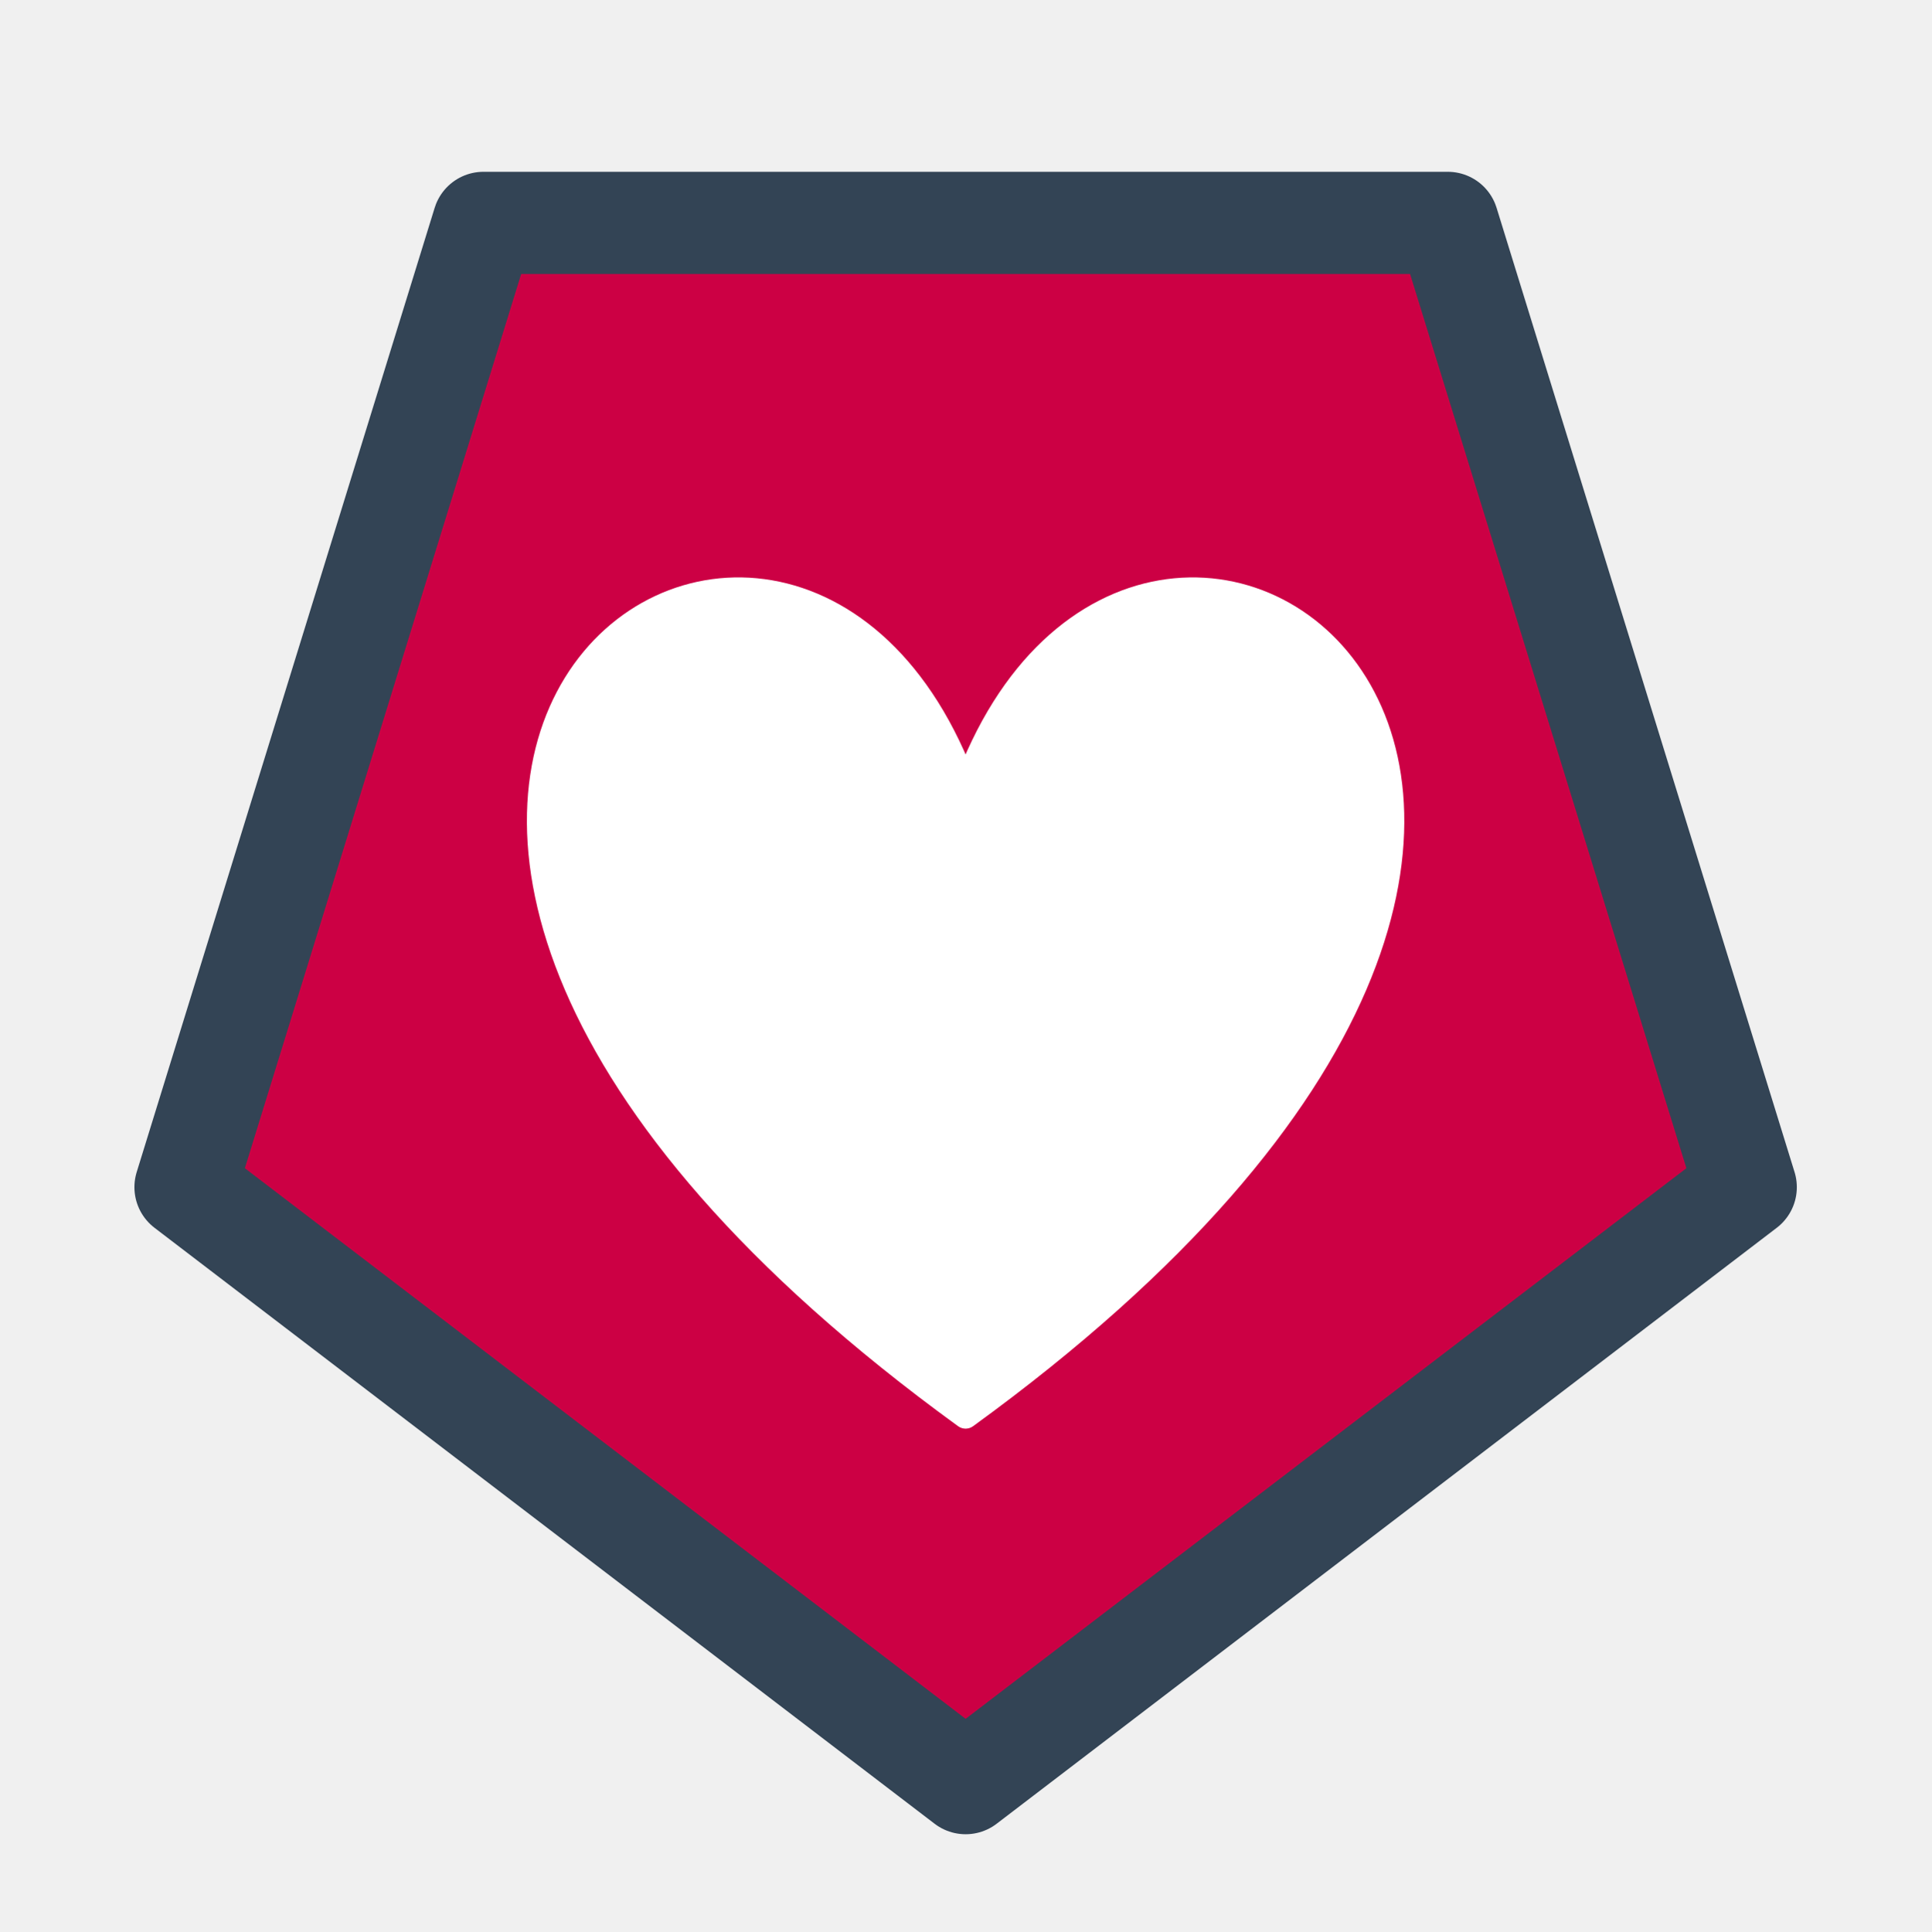
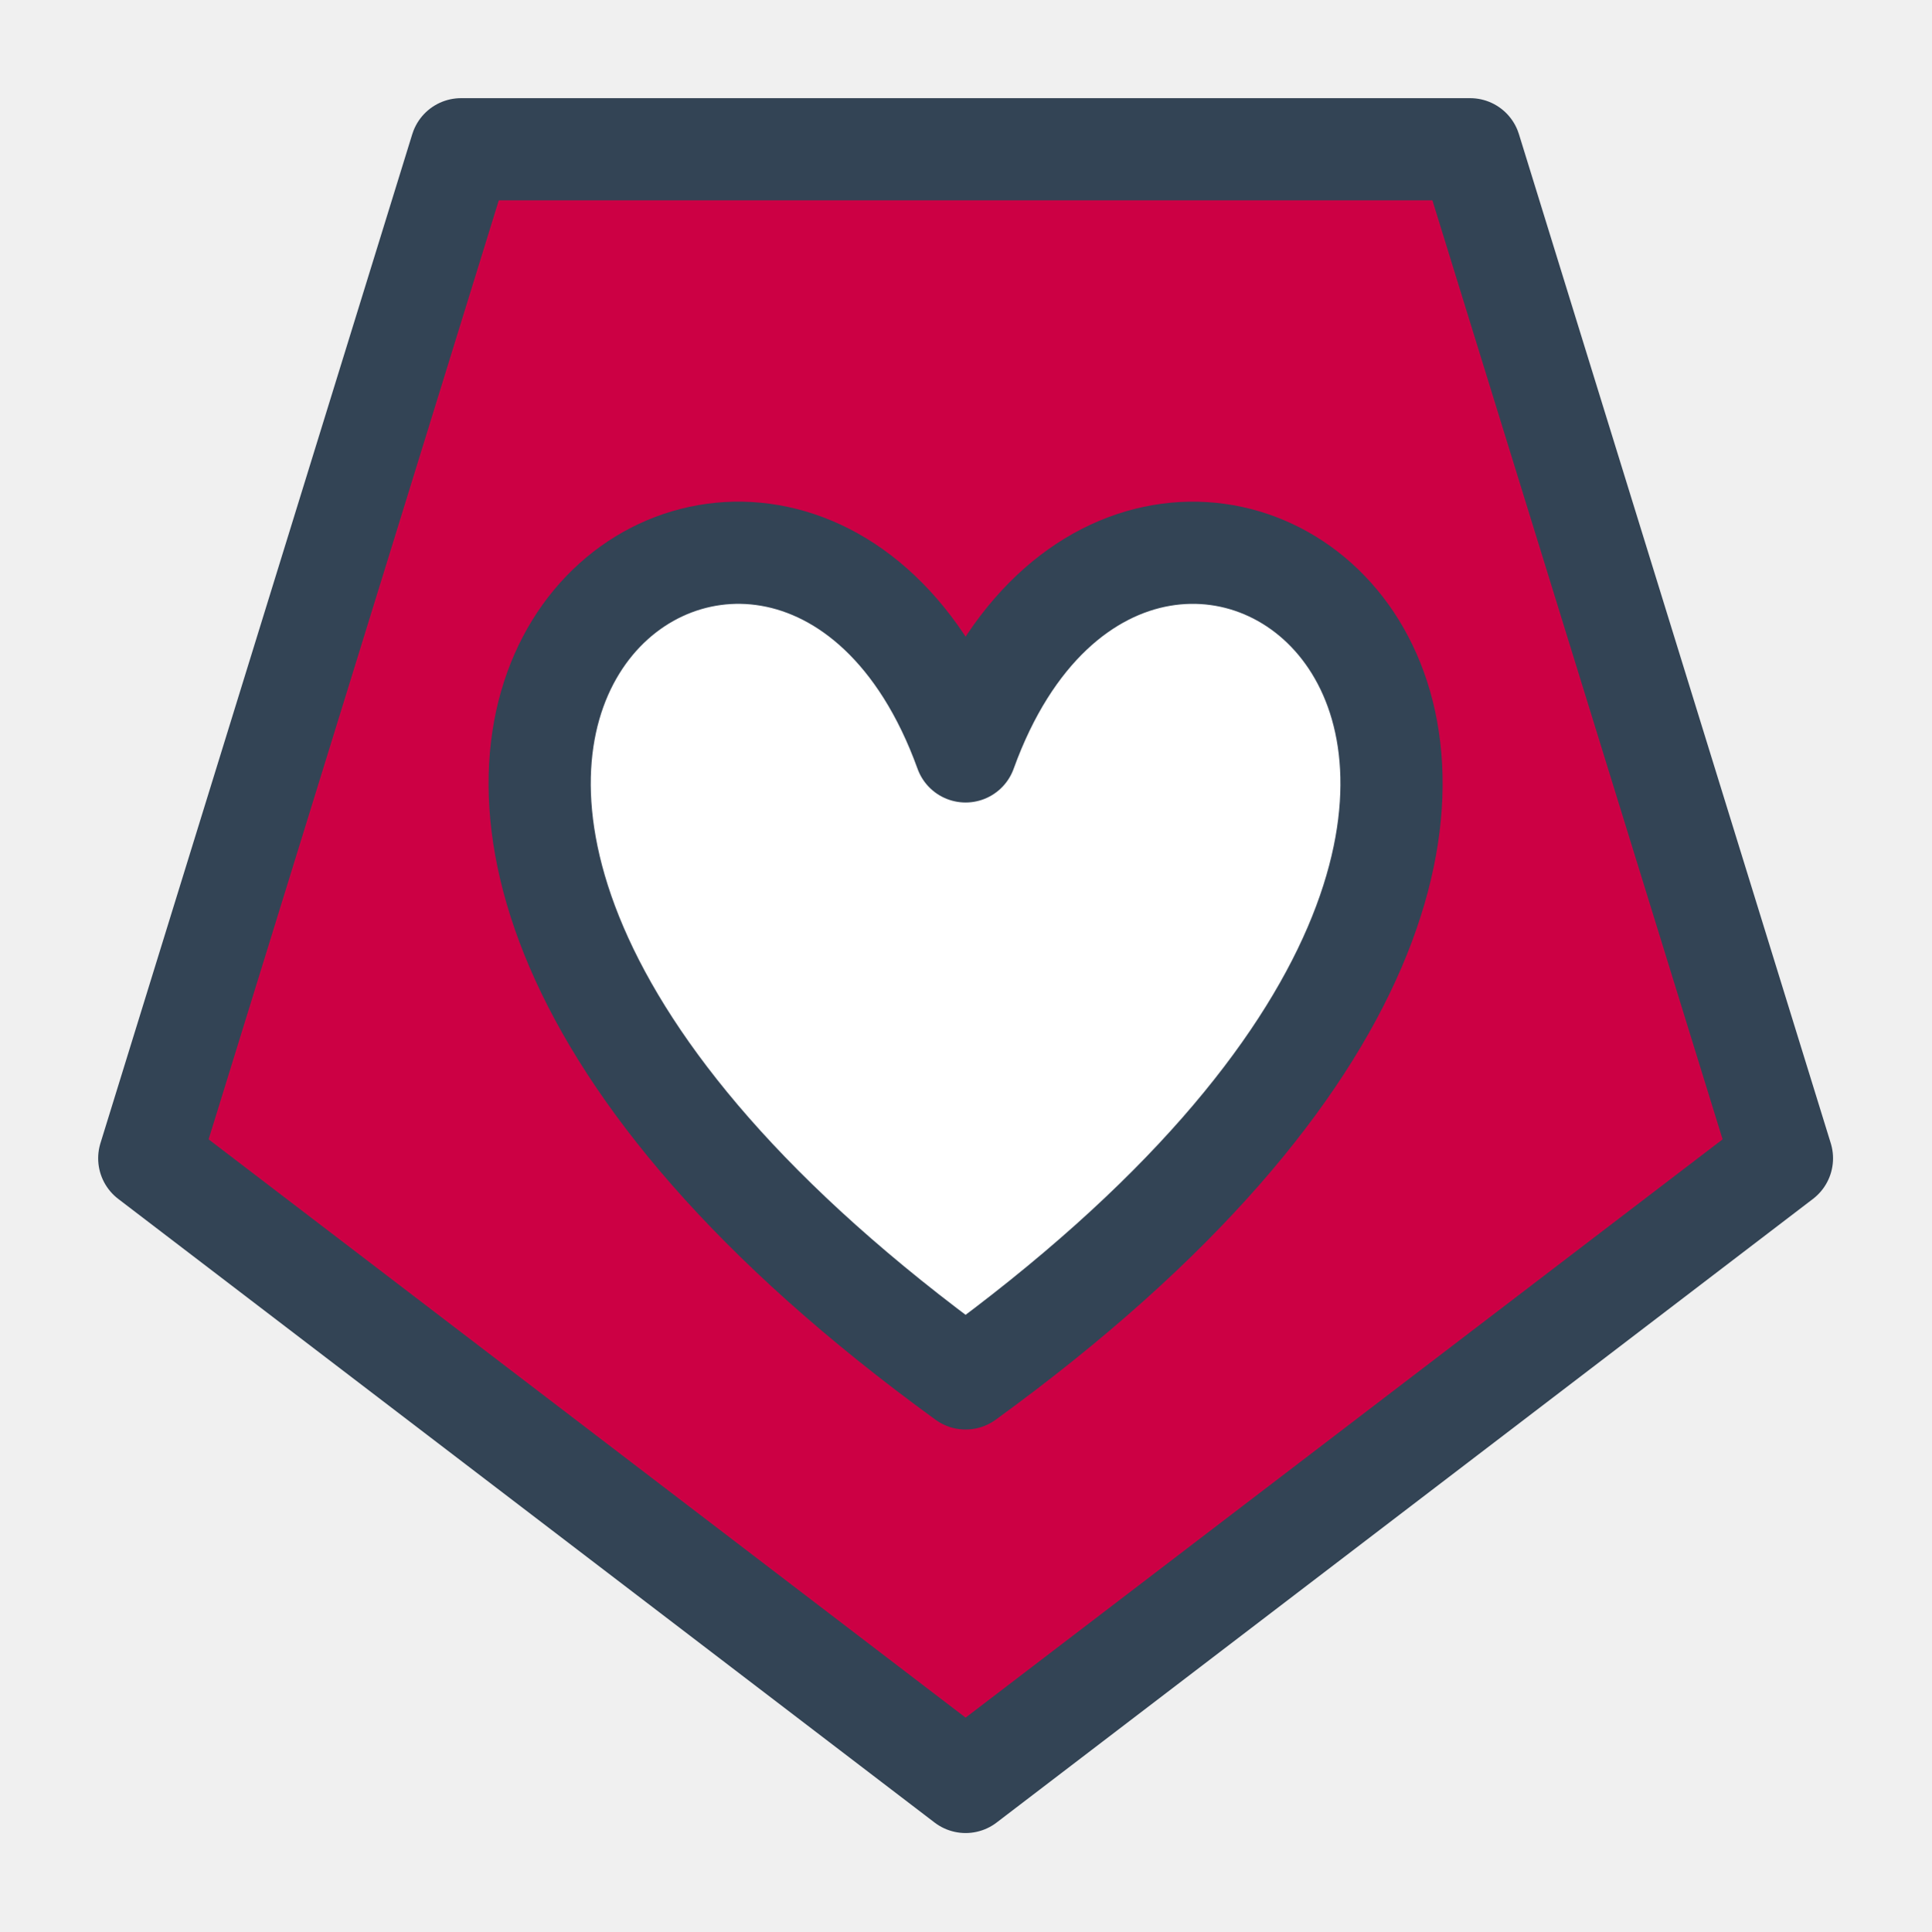
<svg xmlns="http://www.w3.org/2000/svg" version="1.1" viewBox="0.0 0.0 75.591 75.591" fill="none" stroke="none" stroke-linecap="square" stroke-miterlimit="10">
  <clipPath id="p.0">
    <path d="m0 0l75.591 0l0 75.591l-75.591 0l0 -75.591z" clip-rule="nonzero" />
  </clipPath>
  <g clip-path="url(#p.0)">
    <path fill="#000000" fill-opacity="0.0" d="m0 0l75.591 0l0 75.591l-75.591 0z" fill-rule="evenodd" />
-     <path fill="#cc0044" d="m68.331 46.468l-30.535 23.327l-30.535 -23.327l11.663 -37.744l37.744 0z" fill-rule="evenodd" />
-     <path stroke="#334455" stroke-width="4.0" stroke-linejoin="round" stroke-linecap="butt" d="m68.331 46.468l-30.535 23.327l-30.535 -23.327l11.663 -37.744l37.744 0z" fill-rule="evenodd" />
-     <path fill="#000000" fill-opacity="0.0" d="m7.433 13.737l60.724 0l0 44.756l-60.724 0z" fill-rule="evenodd" />
-     <path fill="#ffffff" d="m37.795 30.876c6.896 -19.089 33.792 0 0 24.543c-33.792 -24.543 -6.896 -43.633 0 -24.543z" fill-rule="evenodd" />
-     <path stroke="#ffffff" stroke-width="1.0" stroke-linejoin="round" stroke-linecap="butt" d="m37.795 30.876c6.896 -19.089 33.792 0 0 24.543c-33.792 -24.543 -6.896 -43.633 0 -24.543z" fill-rule="evenodd" />
+     <path fill="#cc0044" d="m69.748 45.338l-31.953 24.41l-31.953 -24.41l12.205 -39.496l39.496 0z" fill-rule="evenodd" />
+     <path stroke="#334455" stroke-width="4.0" stroke-linejoin="round" stroke-linecap="butt" d="m69.748 45.338l-31.953 24.41l-31.953 -24.41l12.205 -39.496l39.496 0z" fill-rule="evenodd" />
+     <path fill="#ffffff" d="m37.795 29.411c6.896 -19.089 33.792 0 0 24.543c-33.792 -24.543 -6.896 -43.633 0 -24.543z" fill-rule="evenodd" />
+     <path stroke="#334455" stroke-width="4.0" stroke-linejoin="round" stroke-linecap="butt" d="m37.795 29.411c6.896 -19.089 33.792 0 0 24.543c-33.792 -24.543 -6.896 -43.633 0 -24.543z" fill-rule="evenodd" />
  </g>
</svg>
